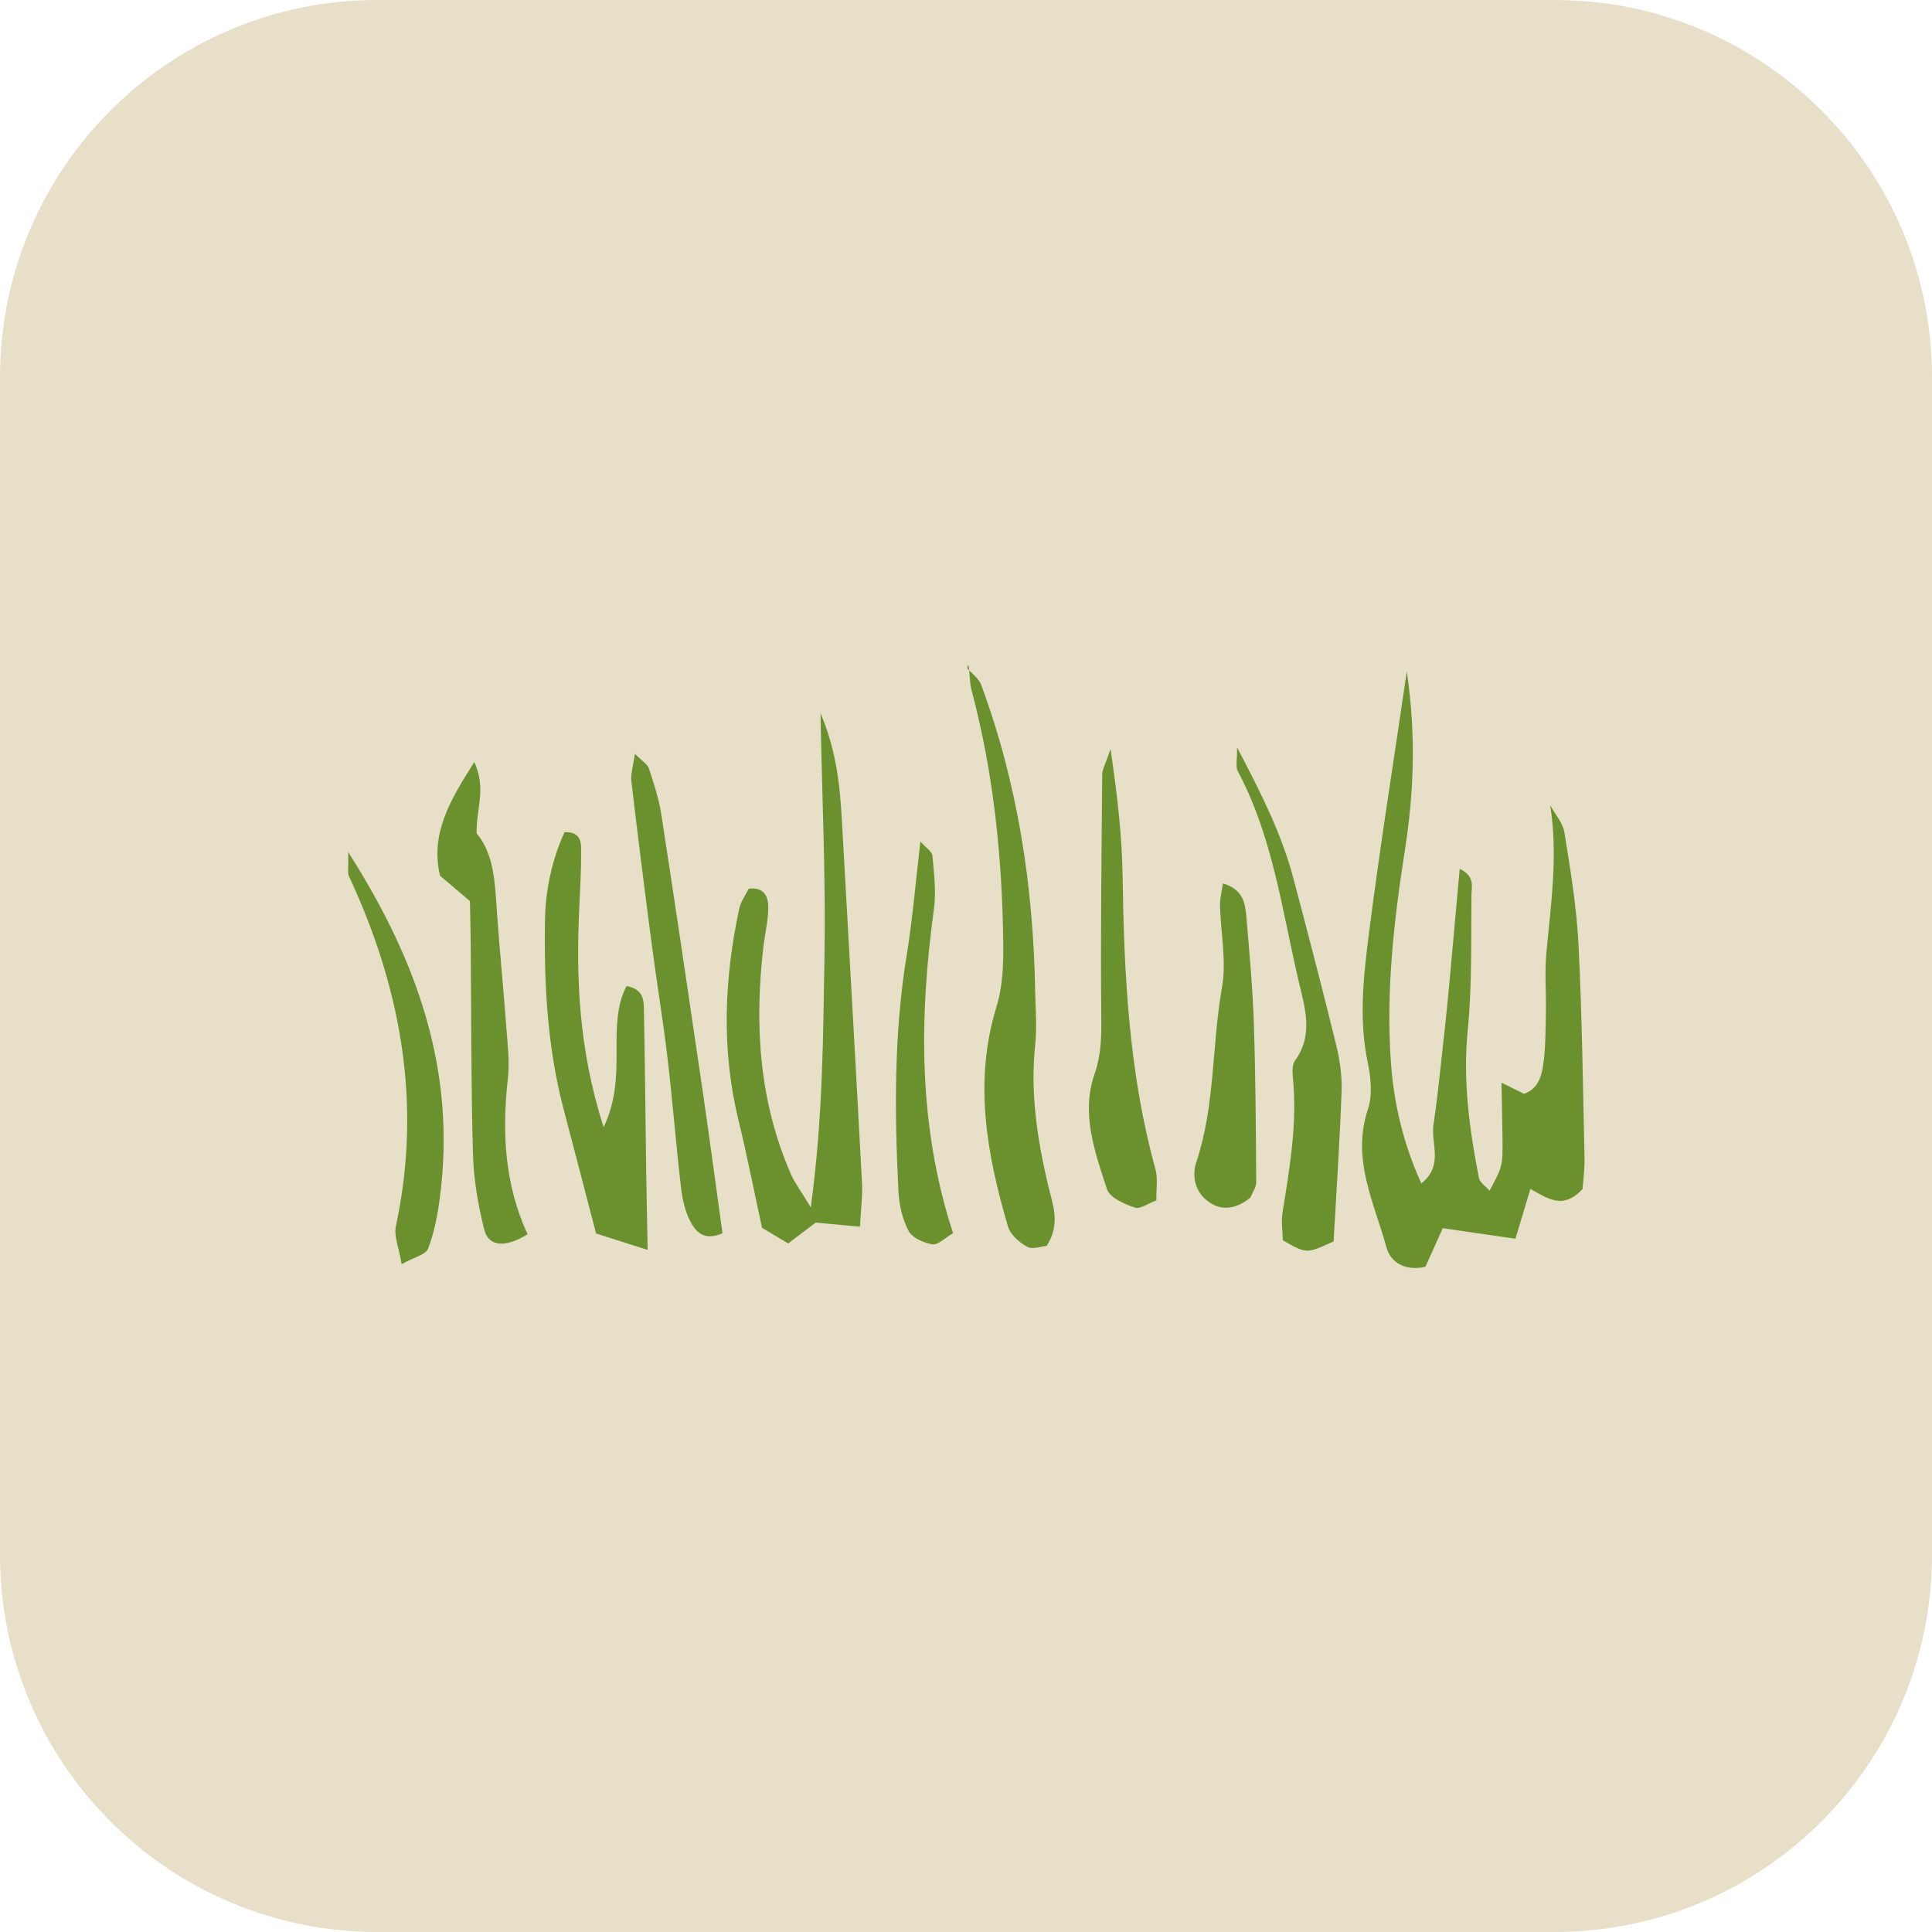
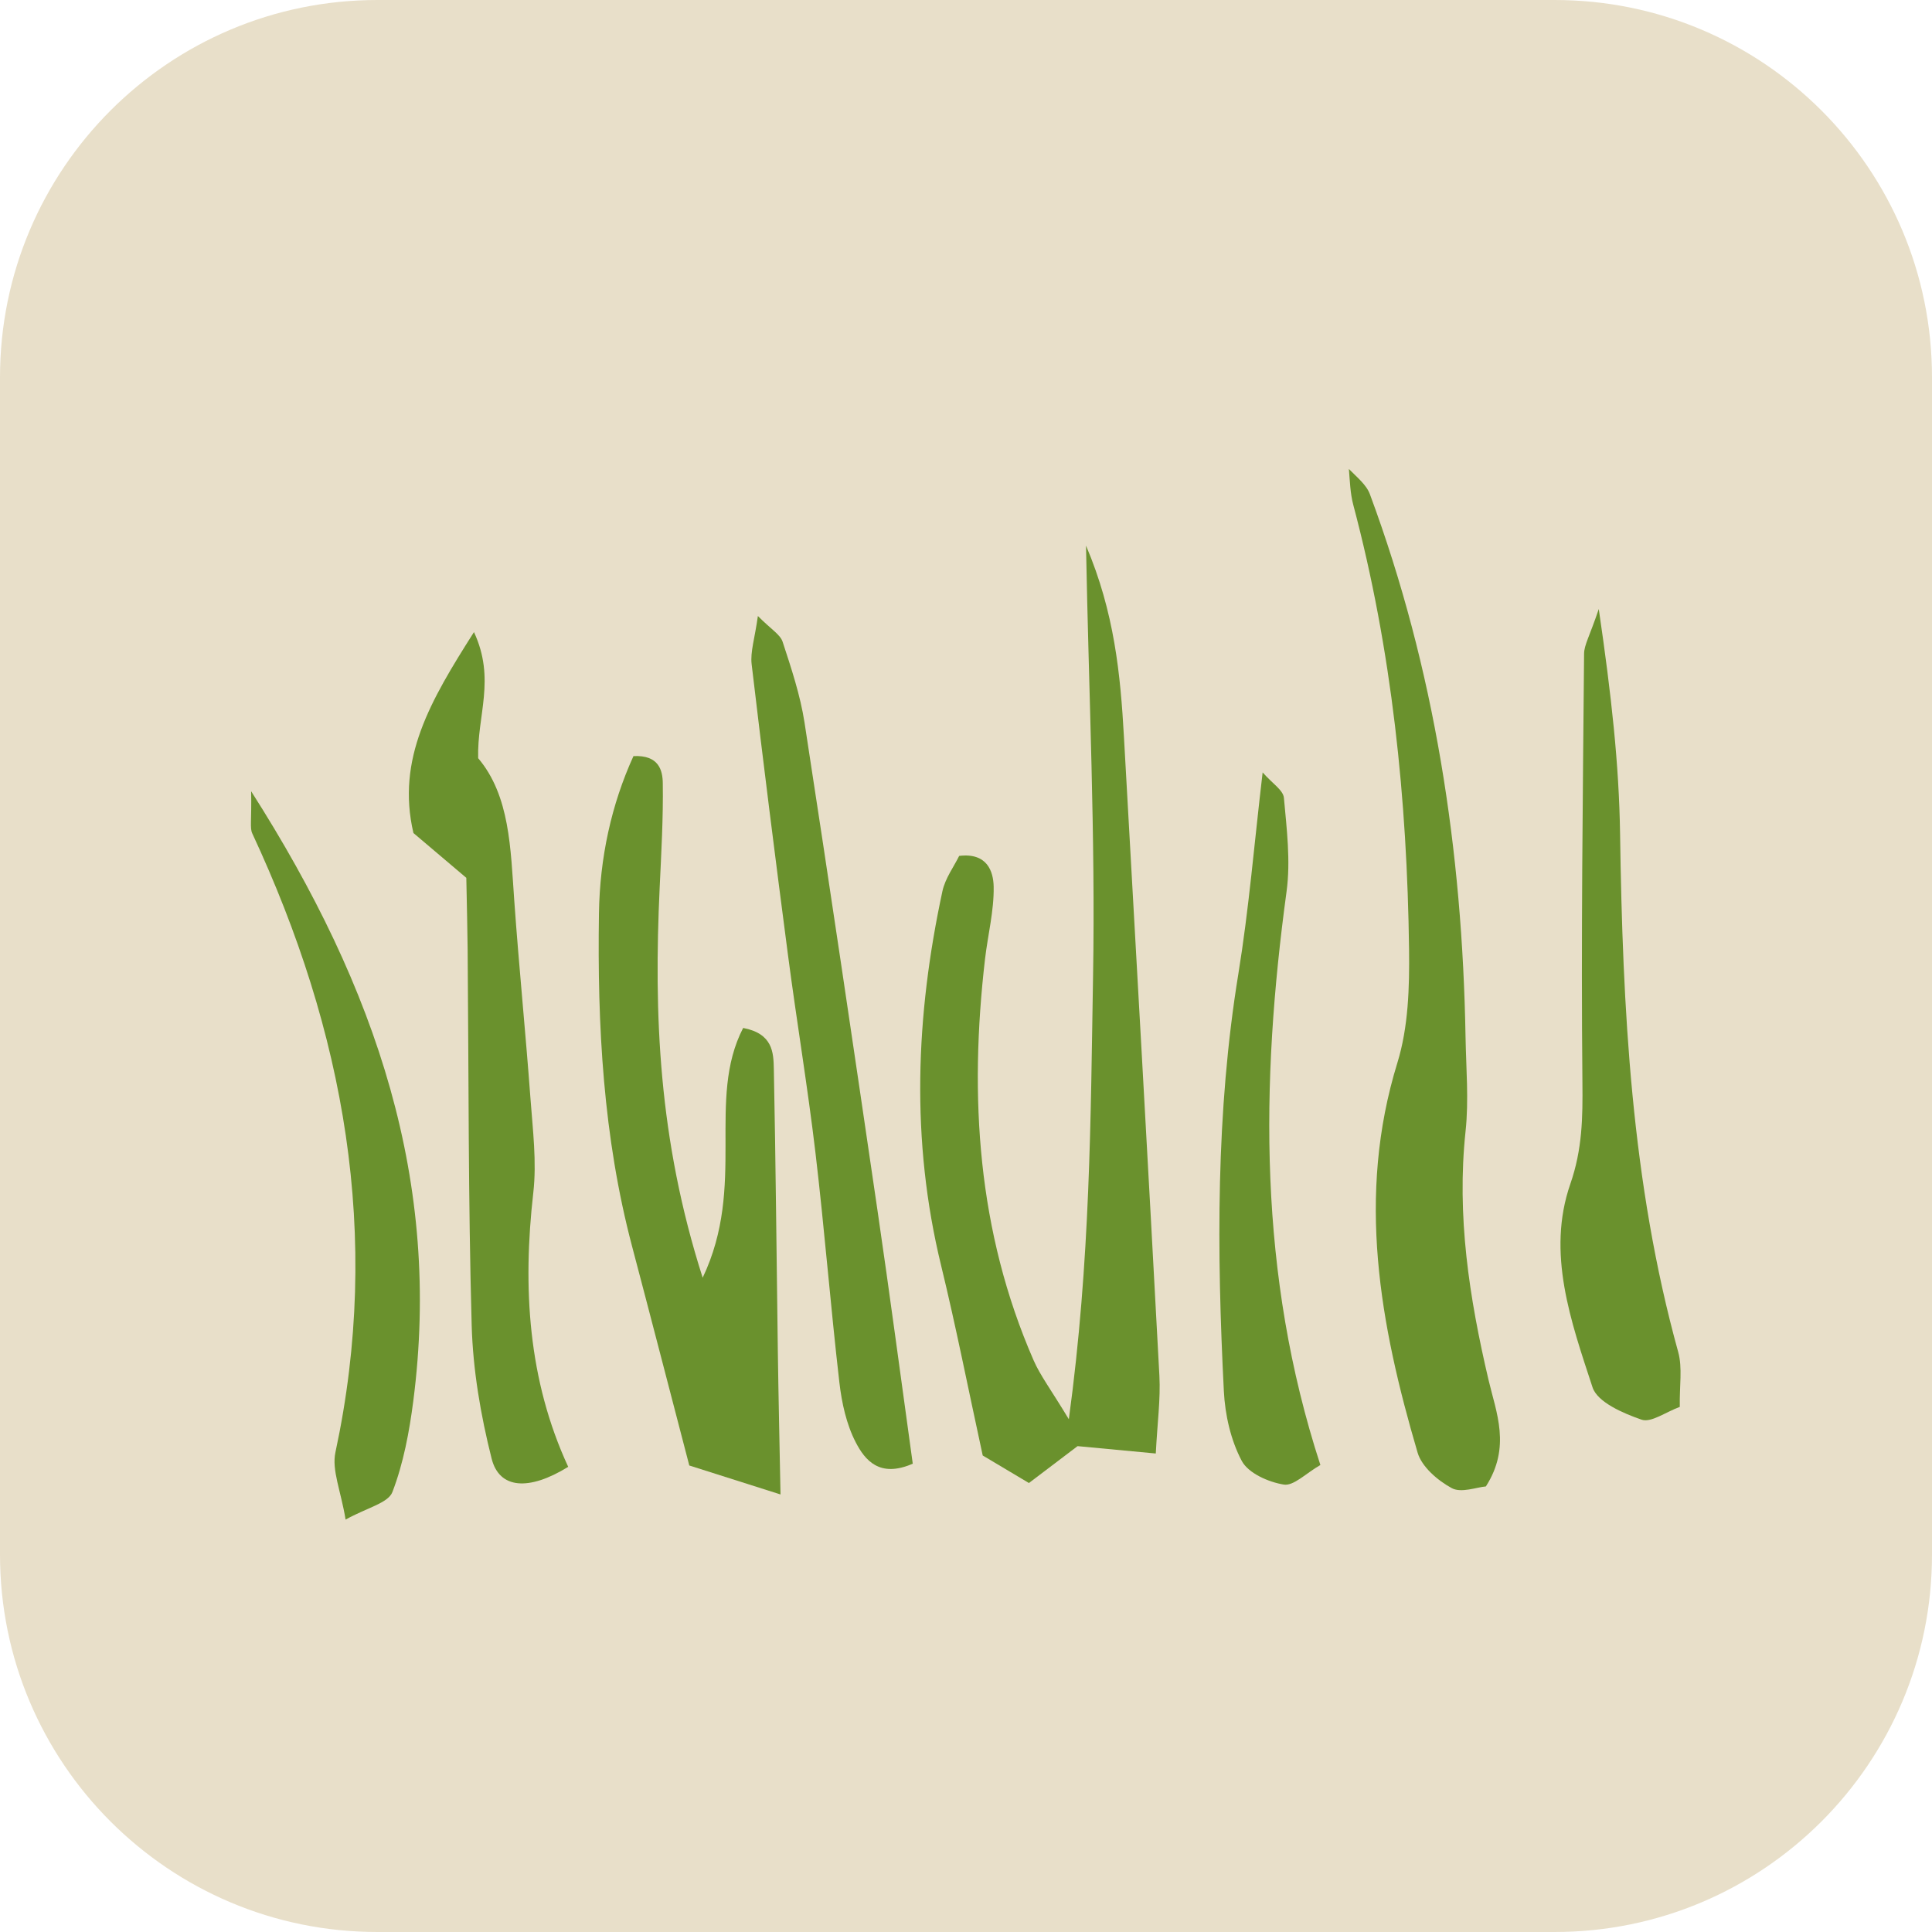
- <svg xmlns="http://www.w3.org/2000/svg" version="1.2" viewBox="0 0 2048 2048" width="2048" height="2048">
+ <svg xmlns="http://www.w3.org/2000/svg" version="1.2" viewBox="0 0 2048 2048" width="1024" height="1024">
  <defs>
    <clipPath id="rc">
      <rect width="2048" height="2048" rx="400" ry="400" />
    </clipPath>
  </defs>
  <g clip-path="url(#rc)">
-     <rect width="2048" height="2048" fill="#e8dfc9" />
-     <path fill="#6a912d" fill-rule="evenodd" d="m1673.27 1001.04c3.81 75.33 4.69 150.83 6.39 226.26 0.27 12.19-1.5 24.42-2.09 33.1-21.1 22.72-37.24 9.62-55.3-0.04-5.2 17.32-10.29 34.29-15.83 52.75-27.14-3.93-51.39-7.45-77.04-11.17-7.06 15.69-12.83 28.54-18.42 40.95-20.76 4.53-36.62-3.73-41.33-20.83-13.09-47.5-37.22-93.54-19.6-146.1 5.04-15.02 3.14-33.82-0.23-49.92-9.71-46.26-4.32-92.26 1.47-137.81 11.32-89.11 25.54-177.85 39.98-276.44 10.09 69.31 7.3 129.43-1.99 189.13-11.65 74.86-20.31 149.63-14.83 225.6 3.2 44.22 13.28 86.2 32.2 127.96 24.11-19 9.79-42.52 12.93-62.69 3.55-22.76 5.78-45.74 8.39-68.64q3.57-31.22 6.66-62.49c2.26-22.98 4.25-45.98 6.34-68.97 2.04-22.49 4.06-44.97 6.38-70.69 16.46 7.81 12.54 18.95 12.45 26.98-0.53 48.22 0.76 96.72-3.98 144.58-5.26 53.2 1.83 104.6 11.91 156.11 0.96 4.87 7.14 8.71 11.31 13.51 13.9-26.12 13.98-26.12 13.65-57.23-0.19-18.64-0.68-37.29-1.06-57.26 9.75 4.81 16.86 8.31 23.97 11.81 14.04-4.85 18.3-17.65 20.08-29.44 2.81-18.55 2.62-37.59 3.03-56.44 0.44-20.95-1.42-42.05 0.46-62.84 4.71-51.87 12.63-103.57 4.09-157.23 5.22 9.61 13.47 18.74 15.1 28.93 6.29 39.32 12.9 78.87 14.91 118.56zm-759.52 252.64c0.76 14.16-1.24 28.46-2.16 46.7-16.88-1.59-30.41-2.86-46.9-4.41-6.99 5.3-16.73 12.69-29.17 22.12-10.2-6.08-20.37-12.14-27.71-16.51-8.84-40.64-16.08-77.53-24.97-114.01-18.25-74.95-15.27-149.69 0.81-224.37 1.67-7.76 6.92-14.76 10.04-21.16 16.67-2.04 20.53 9.11 20.69 18.49 0.24 14.45-3.51 28.94-5.2 43.46-9.57 82.49-4.56 163.28 29.13 240.48 3.98 9.13 10.22 17.29 21.14 35.38 12.97-95.27 13.07-180.78 14.53-265.9 1.44-83.54-2.51-167.18-4.23-257.99 17.04 40.02 20.65 77.22 22.75 114.71 7.15 127.67 14.44 255.32 21.25 383.01zm-228.79-14.01c0.38 26.74 0.99 53.47 1.6 85.27-22.57-7.17-39.69-12.6-54.7-17.37-12.13-46.48-23.1-88.98-34.31-131.4-17.32-65.53-20.89-132.44-19.86-199.75 0.51-33.22 7.41-65.1 20.69-94.22 15.27-0.76 17.48 8.57 17.59 16.17 0.31 20.89-0.9 41.82-1.87 62.72-3.53 75.67-0.83 150.64 25.78 233.89 26.44-55.53 2.02-106.66 24.28-149.78 17.82 3.4 18.2 14.76 18.4 24.59 1.15 56.62 1.6 113.26 2.4 169.88zm426.13 17.03c4.64 19.76 13.63 40.27-1.56 64-5.5 0.45-14.79 4.09-20.46 1.02-8.38-4.54-17.96-12.72-20.48-21.29-22.58-76.77-36.75-153.95-12.13-233.76 6.6-21.39 7.29-45.28 7.01-67.98-1.15-90.04-10.25-179.22-33.45-266.58-1.84-6.92-2.03-14.28-2.63-21.52 4.7 4.85 10.44 9.32 12.6 15.13 38.93 104.96 55.43 213.98 57.35 325.51 0.33 18.81 2 37.82 0.01 56.41-5.42 50.77 2.21 99.93 13.74 149.06zm-551.84 51.68c-23.74 14.63-41.34 13.23-45.92-4.94-6.57-26.04-11.21-53.17-11.96-79.97-2.09-75.11-1.75-150.3-2.42-225.45-0.11-12.51-0.46-25.01-0.8-42.83-11.92-10.11-21.39-18.14-31.71-26.88-10.38-44.49 10.18-79.34 36.31-120.48 13.16 28.33 1.8 49.95 2.51 75.62 19.05 22.55 19.42 54.13 21.65 85.44 2.82 39.62 6.8 79.16 9.72 118.77 1.39 18.74 3.8 37.85 1.69 56.33-6.48 56.91-3.15 112.32 20.93 164.39zm857-201.33c3.93 16.06 6.48 33.07 5.89 49.51-1.93 53.91-5.6 107.76-8.48 159.39-28.73 13.23-28.73 13.23-53.81-1.18-0.17-9.13-1.89-19.6-0.3-29.54 7.58-47.38 15.85-94.62 10.94-142.98-0.61-5.97-0.81-13.71 2.35-18.07 20.03-27.7 10.18-56.77 3.62-84.77-17.56-75.04-27.3-152.44-64.37-221.92-2.47-4.63-0.53-11.6-0.79-25.29 25.97 49.39 47.38 92.19 59.74 138.85 15.51 58.55 30.81 117.17 45.21 176zm-671.49 48.73c7.24 49.41 13.8 98.92 21.1 151.55-19.9 8.72-28.65-2.1-34.2-12.82-5.58-10.79-8.38-23.61-9.79-35.84-5.3-45.87-8.93-91.94-14.35-137.79-4.67-39.45-11.25-78.67-16.41-118.06-7.64-58.25-14.99-116.54-21.86-174.88-0.88-7.46 1.86-15.34 3.74-28.91 7.87 7.96 13.39 11.04 14.84 15.46 5.21 15.92 10.6 32.06 13.15 48.54 15.05 97.51 29.47 195.12 43.78 292.75zm481.05 116.67c-8.55 3.11-17.22 9.62-22.95 7.64-11.02-3.81-26.45-10.45-29.38-19.4-12.91-39.43-27.68-80.53-13.3-121.95 7.21-20.78 7.45-39.81 7.24-60.81-0.85-85.7 0.25-171.42 1-257.13 0.04-5.25 3.3-10.46 8.8-26.8 7.63 52 12.17 93.39 12.78 134.75 1.55 104.8 6.67 208.97 34.85 310.77 2.64 9.53 0.72 20.33 0.96 32.93zm-215.52 34.83c-8.68 4.97-16 12.69-21.94 11.74-9.19-1.47-21.29-6.82-25.21-14.2-6.58-12.4-10.01-27.58-10.73-41.8-4.23-83.62-4.86-167.13 8.7-250.28 6.33-38.81 9.52-78.12 14.55-120.77 5.77 6.61 12.34 10.63 12.76 15.21 1.69 18.67 4.08 37.87 1.59 56.24-15.67 115.16-17.01 229.41 20.28 343.86zm-641.16-404.01c75.99 119.01 114.09 235.2 97.23 365.58-2.39 18.53-5.89 37.36-12.53 54.65-2.55 6.65-15.29 9.39-28.06 16.52-2.85-17.3-8.4-29.67-6.1-40.36 27.92-129.86 5.35-252.58-49.88-371.13-1.51-3.23-0.33-7.72-0.66-25.26zm959.98 181.02c1.89 56.23 2.18 112.52 2.53 168.78 0.03 5.75-4.25 11.52-6.22 16.51-15.59 12.55-31.64 14.83-46.41 2.69-12.23-10.05-15.71-25.87-10.88-40.27 20.14-60.12 16.29-123.65 27.22-185.12 4.99-28.06-1.42-58.09-2.1-87.25-0.16-7.2 1.84-14.44 3.05-23.19 21.55 6.33 23.67 21.08 24.88 35.31 3.19 37.47 6.67 74.98 7.93 112.54zm-302.02-377.07c0.13 1.12 0.2 2.24 0.3 3.37q-0.97-0.99-1.86-2.01c0-1.32 0.12-2.68 0.26-4.05q0.65 1.35 1.3 2.69z" />
+     <path id="Shape 1" fill-rule="evenodd" fill="#e8dfc9" d="m2048 0v2048h-2048v-2048z" />
+     <g id="Grass">
+       <path fill="#6a912d" d="m1191.43 781.14c-3.71-66.28-10.09-132.03-40.22-202.79 3.04 160.53 10.02 308.38 7.48 456.07-2.58 150.47-2.76 301.63-25.68 470.04-19.3-31.98-30.34-46.39-37.38-62.54-59.56-136.47-68.41-279.29-51.49-425.11 2.98-25.66 9.62-51.27 9.19-76.82-0.29-16.59-7.11-36.29-36.57-32.69-5.52 11.31-14.79 23.68-17.75 37.4-28.43 132.02-33.7 264.14-1.43 396.64 15.71 64.5 28.51 129.7 44.14 201.54 12.97 7.73 30.95 18.44 48.98 29.18 21.99-16.67 39.21-29.72 51.57-39.1 29.15 2.75 53.06 5 82.91 7.81 1.63-32.25 5.16-57.54 3.82-82.57-12.04-225.71-24.93-451.38-37.57-677.06z" />
+       <path fill="#6a912d" d="m820.3 1133.13c-0.36-17.37-1.02-37.46-32.52-43.46-39.35 76.22 3.81 166.61-42.92 264.76-47.05-147.16-51.82-279.68-45.59-413.45 1.73-36.94 3.86-73.95 3.31-110.89-0.2-13.43-4.09-29.92-31.09-28.58-23.48 51.48-35.67 107.84-36.57 166.57-1.82 118.98 4.49 237.26 35.11 353.1 19.82 75 39.21 150.12 60.65 232.3 26.53 8.42 56.79 18.03 96.69 30.7-1.07-56.22-2.16-103.47-2.82-150.73-1.41-100.11-2.22-200.23-4.25-300.32z" />
+       <path fill="#6a912d" d="m1553.57 1199.05c3.51-32.87 0.55-66.47-0.03-99.72-3.39-197.17-32.55-389.89-101.39-575.44-3.8-10.26-13.96-18.17-22.27-26.75 1.07 12.81 1.4 25.81 4.65 38.04 41.01 154.45 57.11 312.1 59.13 471.27 0.51 40.12-0.72 82.36-12.38 120.16-43.53 141.09-18.49 277.52 21.44 413.25 4.45 15.13 21.39 29.6 36.2 37.62 10.02 5.43 26.45-1 36.17-1.8 26.86-41.95 10.96-78.2 2.76-113.13-20.38-86.86-33.87-173.76-24.28-263.5z" />
+       <path fill="#6a912d" d="m565.32 1264.3c3.73-32.67-0.54-66.44-2.98-99.57-5.16-70.03-12.21-139.92-17.19-209.96-3.94-55.36-4.6-111.18-38.27-151.05-1.25-45.37 18.82-83.59-4.45-133.68-46.18 72.73-82.53 134.34-64.18 212.99 18.24 15.46 34.98 29.64 56.06 47.51 0.6 31.5 1.21 53.6 1.41 75.72 1.18 132.86 0.58 265.76 4.28 398.55 1.32 47.37 9.53 95.32 21.14 141.36 8.1 32.12 39.22 34.6 81.18 8.74-42.57-92.04-48.46-190-37-290.61z" />
+       <path fill="#6a912d" d="m852.86 766.14c-4.5-29.14-14.03-57.66-23.24-85.81-2.56-7.8-12.32-13.25-26.23-27.33-3.32 23.99-8.17 37.93-6.62 51.12 12.15 103.13 25.14 206.17 38.64 309.14 9.14 69.64 20.76 138.96 29.01 208.7 9.59 81.06 16 162.5 25.37 243.59 2.5 21.62 7.45 44.29 17.31 63.35 9.8 18.94 25.28 38.08 60.46 22.66-12.91-93.04-24.5-180.56-37.3-267.91-25.3-172.58-50.79-345.13-77.4-517.51z" />
+       <path fill="#6a912d" d="m1778.96 1433.17c-49.82-179.95-58.87-364.1-61.62-549.37-1.08-73.11-9.1-146.29-22.58-238.21-9.74 28.89-15.49 38.11-15.57 47.38-1.33 151.52-3.26 303.06-1.76 454.56 0.37 37.12-0.05 70.75-12.81 107.48-25.42 73.23 0.69 145.89 23.52 215.59 5.18 15.83 32.46 27.55 51.94 34.29 10.13 3.5 25.45-8 40.56-13.51-0.42-22.27 2.98-41.36-1.68-58.21z" />
+       <path fill="#6a912d" d="m1363.8 945.09c4.41-32.48 0.18-66.41-2.81-99.42-0.74-8.1-12.35-15.21-22.54-26.88-8.9 75.38-14.55 144.89-25.73 213.49-23.97 146.99-22.87 294.61-15.38 442.45 1.27 25.12 7.34 51.96 18.97 73.87 6.93 13.06 28.32 22.51 44.57 25.11 10.49 1.68 23.44-11.96 38.78-20.75-65.93-202.33-63.55-404.3-35.86-607.87z" />
+       <path fill="#6a912d" d="m267.4 883.42c97.62 209.56 137.52 426.5 88.17 656.08-4.06 18.89 5.75 40.76 10.78 71.33 22.58-12.6 45.1-17.44 49.61-29.2 11.73-30.56 17.92-63.86 22.16-96.6 29.79-230.48-37.55-435.89-171.9-646.27 0.59 31.01-1.49 38.94 1.18 44.66z" />
+     </g>
  </g>
</svg>
